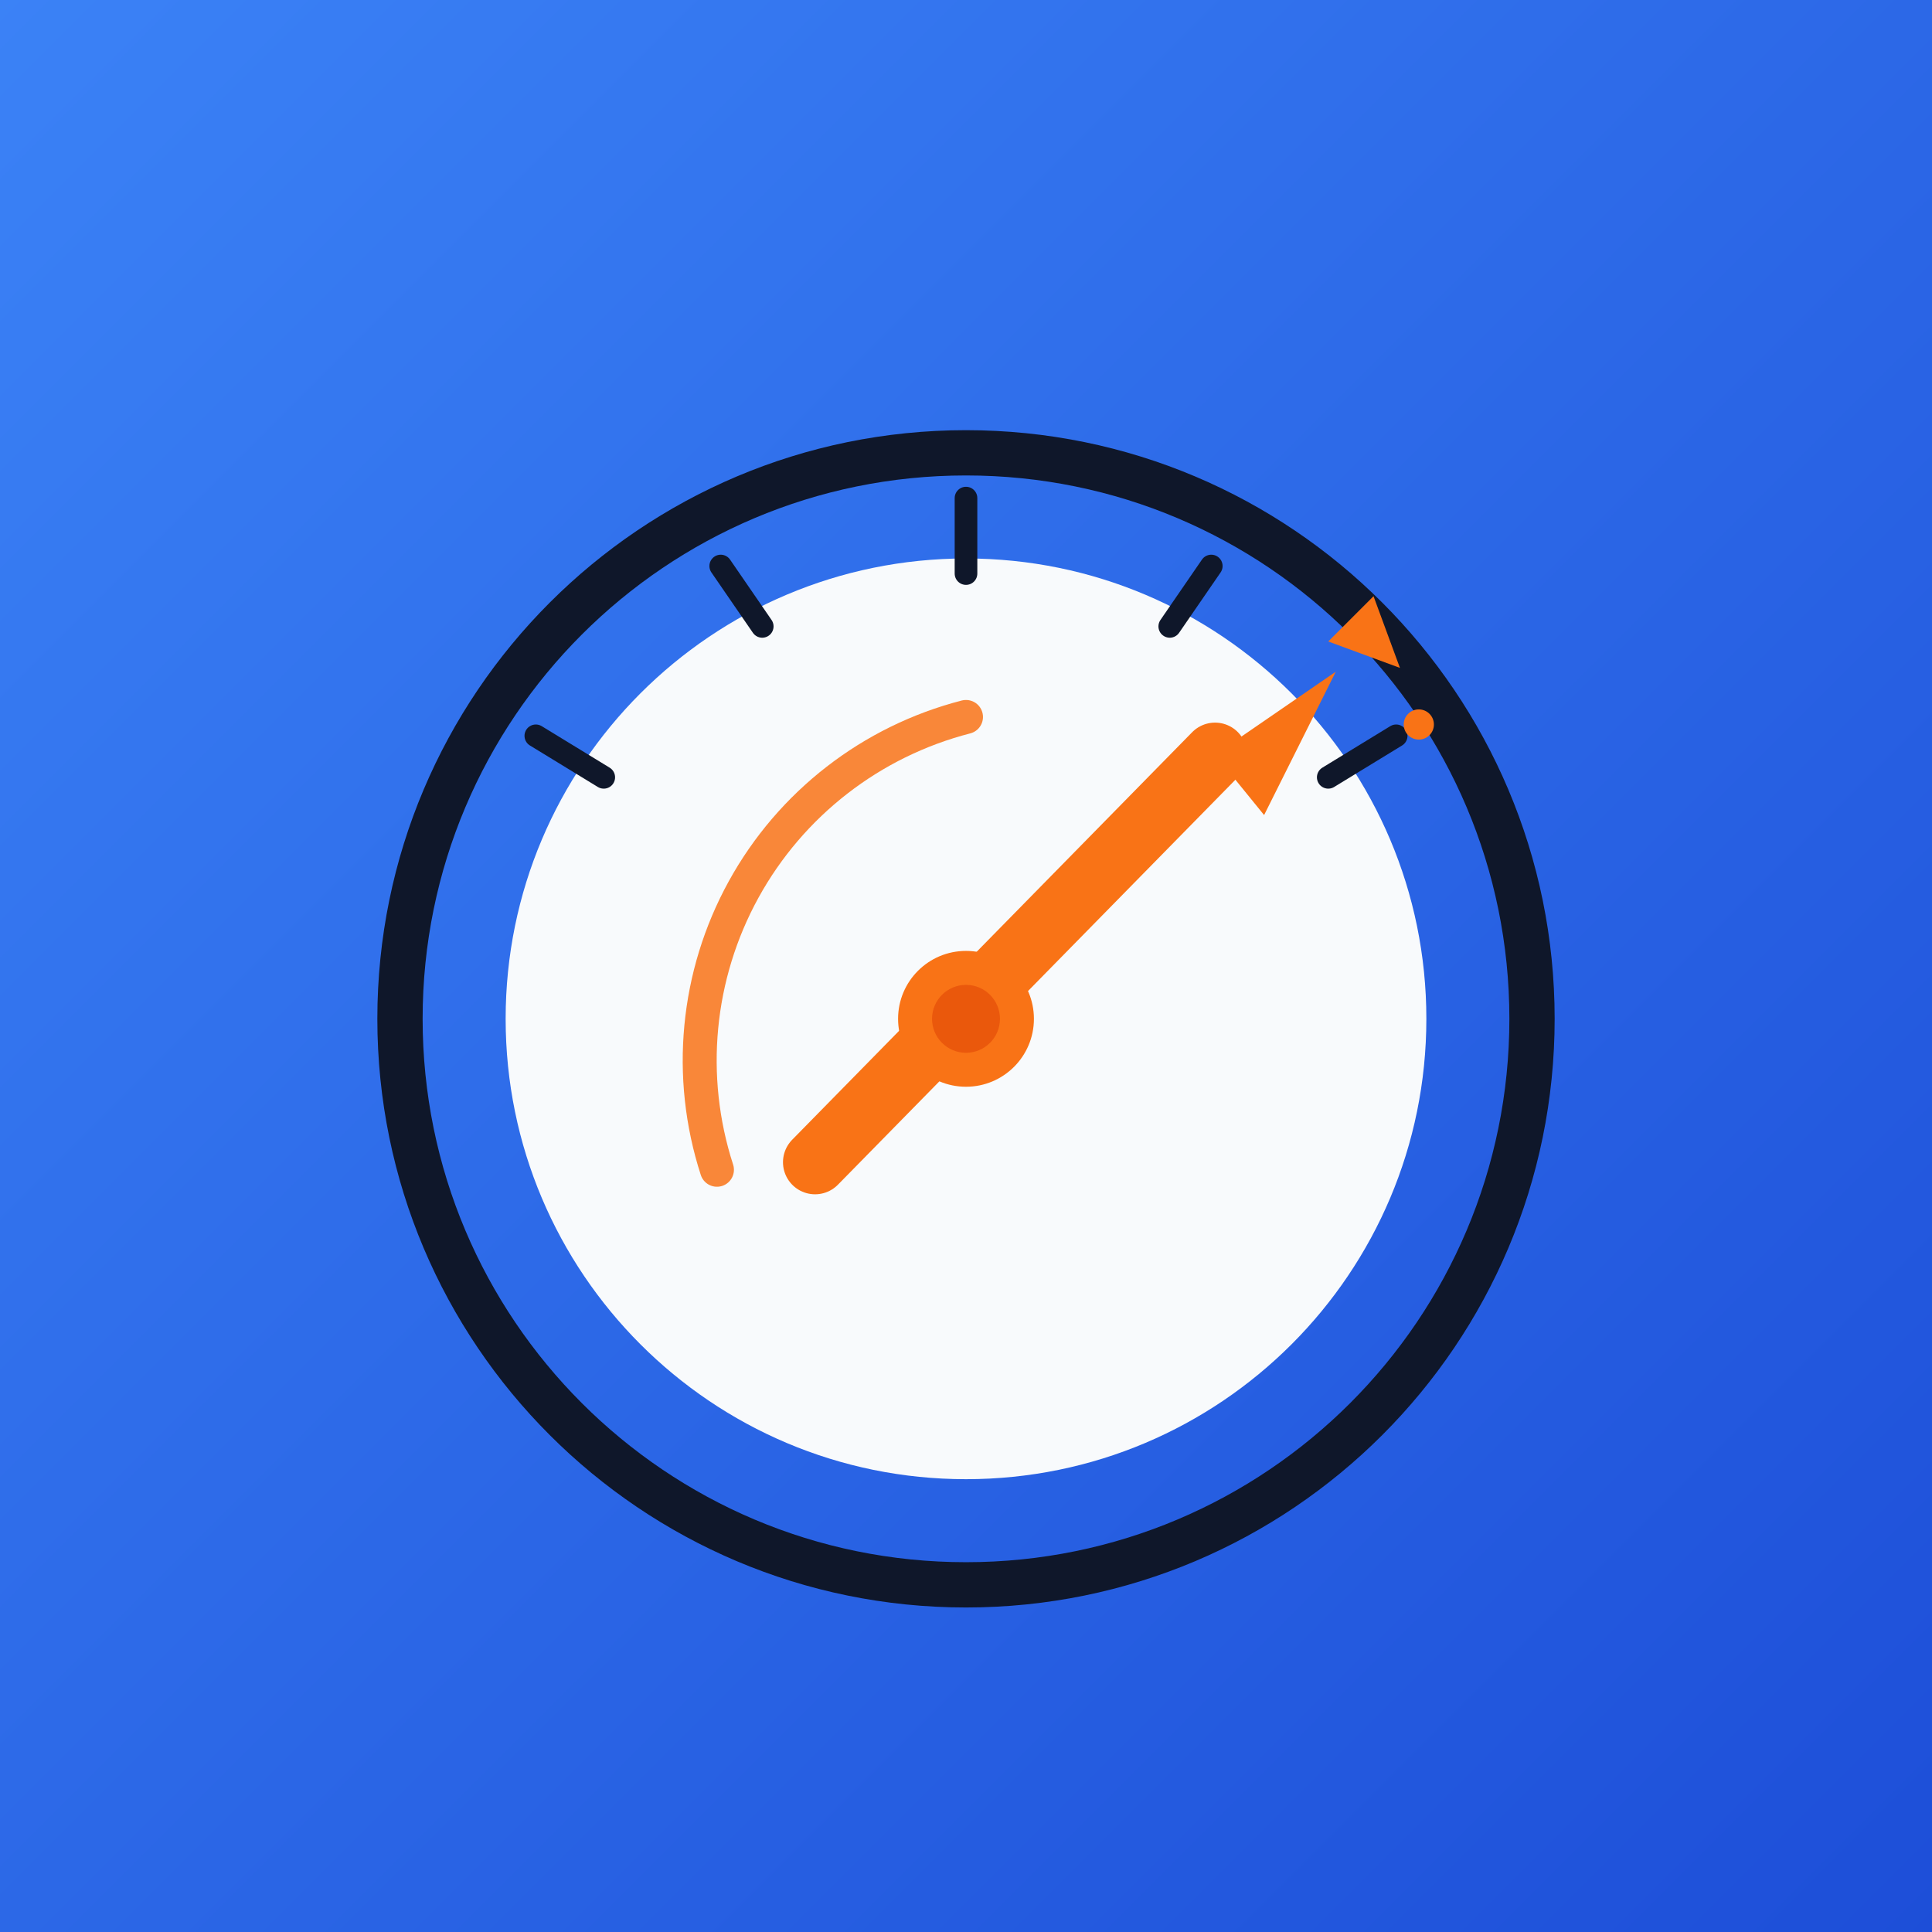
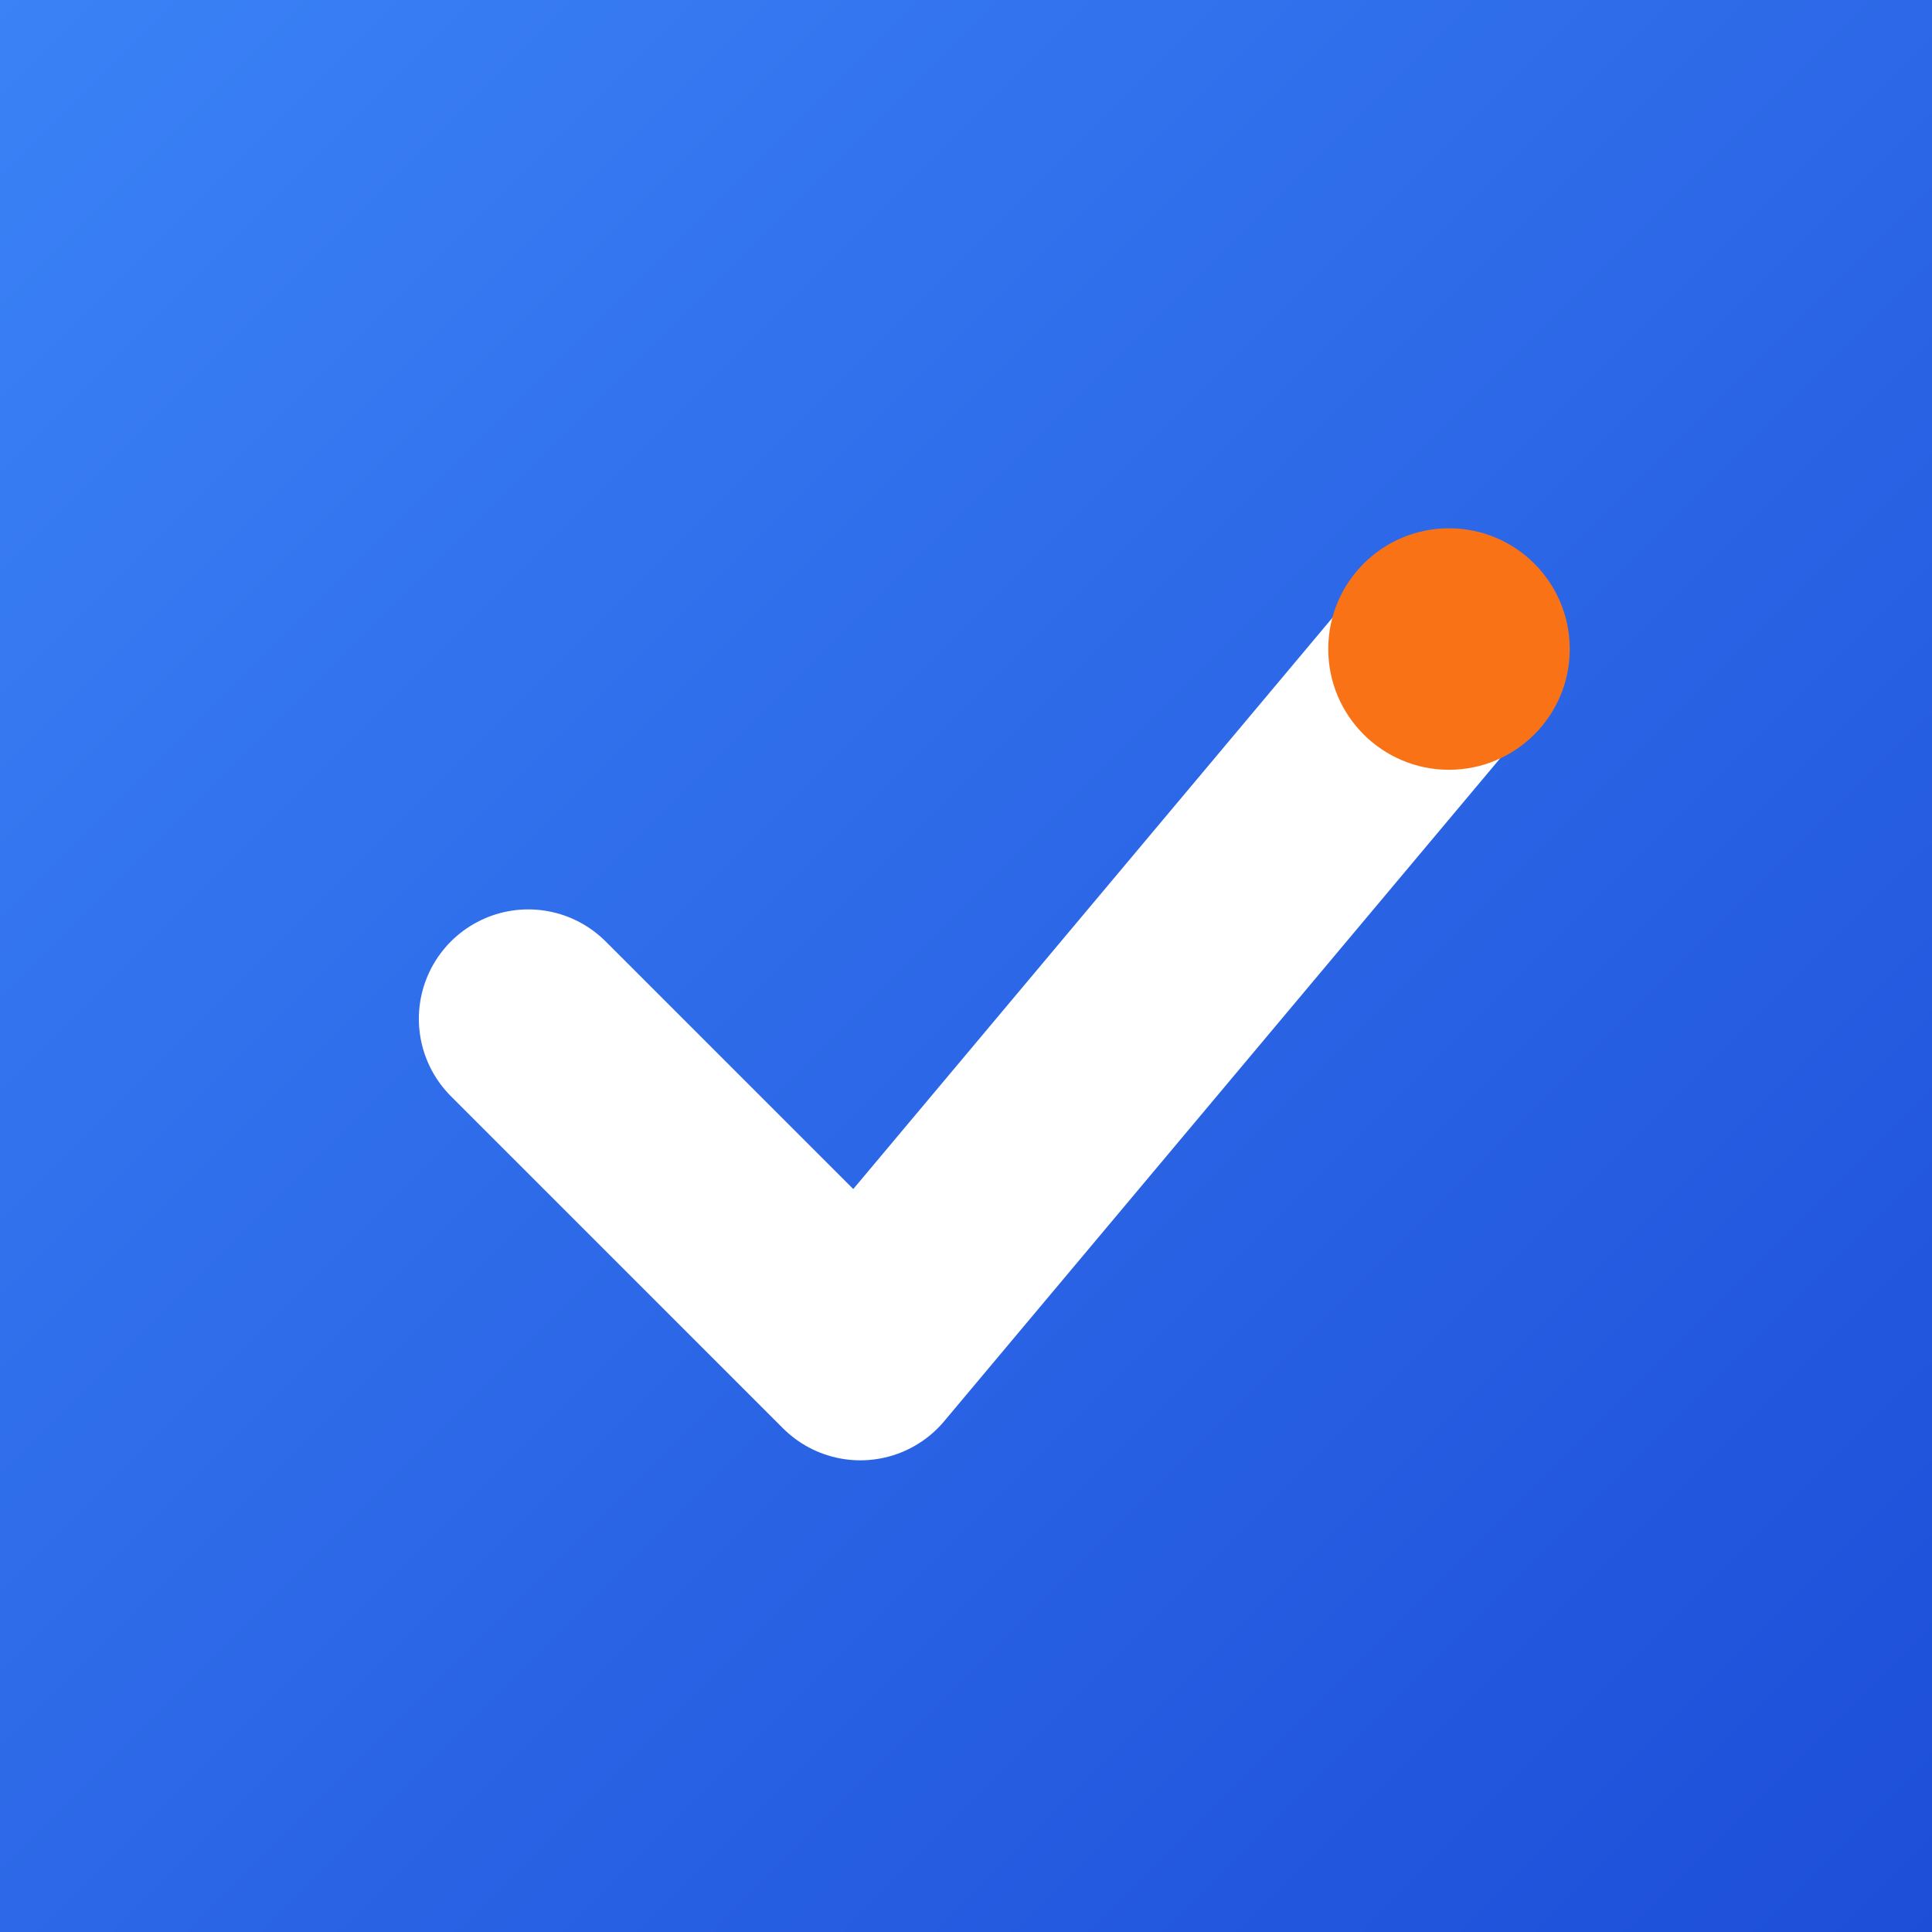
<svg xmlns="http://www.w3.org/2000/svg" viewBox="0 0 512 512" role="img" aria-label="Ace Your Permit">
  <defs>
    <linearGradient id="bg" x1="0%" y1="0%" x2="100%" y2="100%">
      <stop offset="0%" stop-color="#3B82F6" />
      <stop offset="100%" stop-color="#1D4ED8" />
    </linearGradient>
  </defs>
  <rect width="512" height="512" fill="url(#bg)" />
-   <circle cx="256" cy="270" r="150" fill="none" stroke="#0F172A" stroke-width="12" />
-   <path d="M 182 358 Q 182 316 222 316 Q 182 316 182 358 Z" fill="none" stroke="#0F172A" stroke-width="9" stroke-linejoin="round" />
-   <path d="M 330 358 Q 330 316 290 316 Q 330 316 330 358 Z" fill="none" stroke="#0F172A" stroke-width="9" stroke-linejoin="round" />
-   <circle cx="256" cy="270" r="122" fill="#F8FAFC" />
-   <g stroke="#0F172A" stroke-width="6" stroke-linecap="round">
-     <line x1="256" y1="152" x2="256" y2="132" />
-     <line x1="202" y1="166" x2="191" y2="150" />
-     <line x1="160" y1="206" x2="142" y2="195" />
-     <line x1="310" y1="166" x2="321" y2="150" />
-     <line x1="352" y1="206" x2="370" y2="195" />
-   </g>
-   <path d="M 190 310 A 94 94 0 0 1 256 190" fill="none" stroke="#F97316" stroke-width="9" stroke-linecap="round" opacity="0.85" />
-   <line x1="216" y1="308" x2="322" y2="200" stroke="#F97316" stroke-width="17" stroke-linecap="round" />
-   <path d="M 322 200 L 354 178 L 335 216 Z" fill="#F97316" />
-   <g fill="#F97316">
-     <path d="M 364 158 l 7 19 l -19 -7 Z" />
-     <circle cx="376" cy="192" r="4" />
-   </g>
-   <circle cx="256" cy="270" r="18" fill="#F97316" />
-   <circle cx="256" cy="270" r="9" fill="#EA580C" />
+   <path d="M 140 270 L 228 358 L 384 172" fill="none" stroke="#FFFFFF" stroke-width="58" stroke-linecap="round" stroke-linejoin="round" />
+   <circle cx="384" cy="172" r="32" fill="#F97316" />
</svg>
